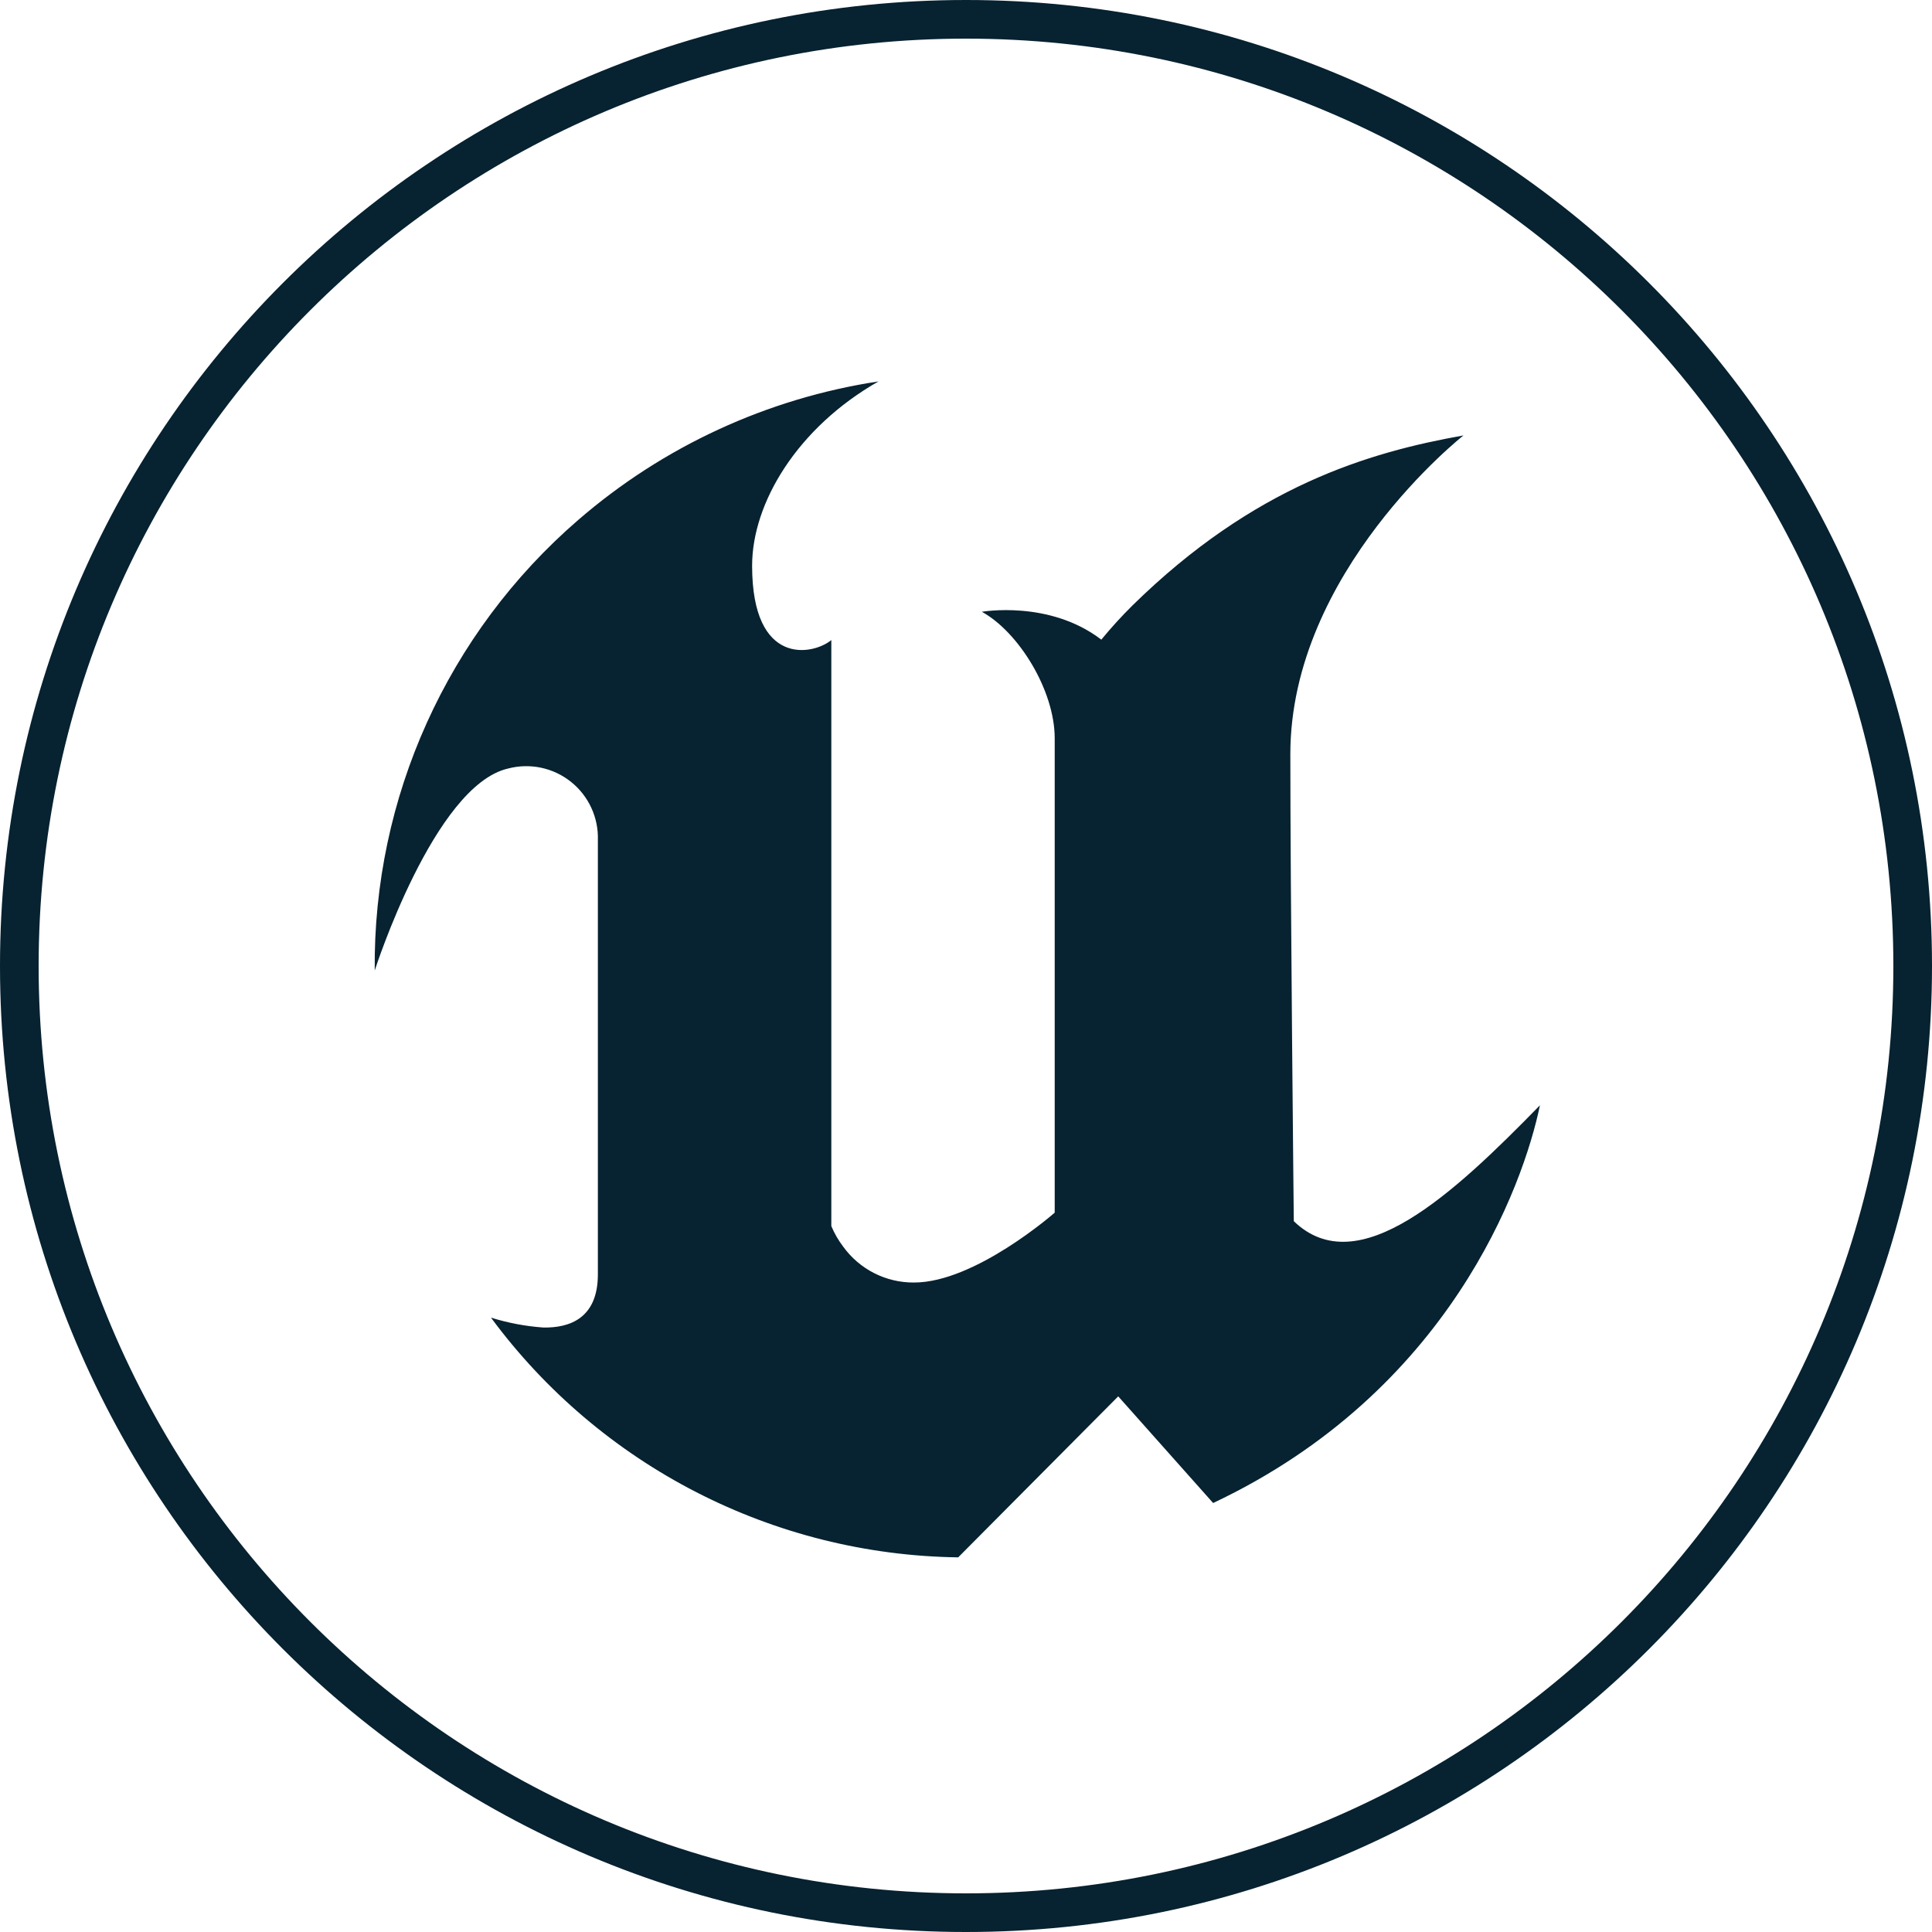
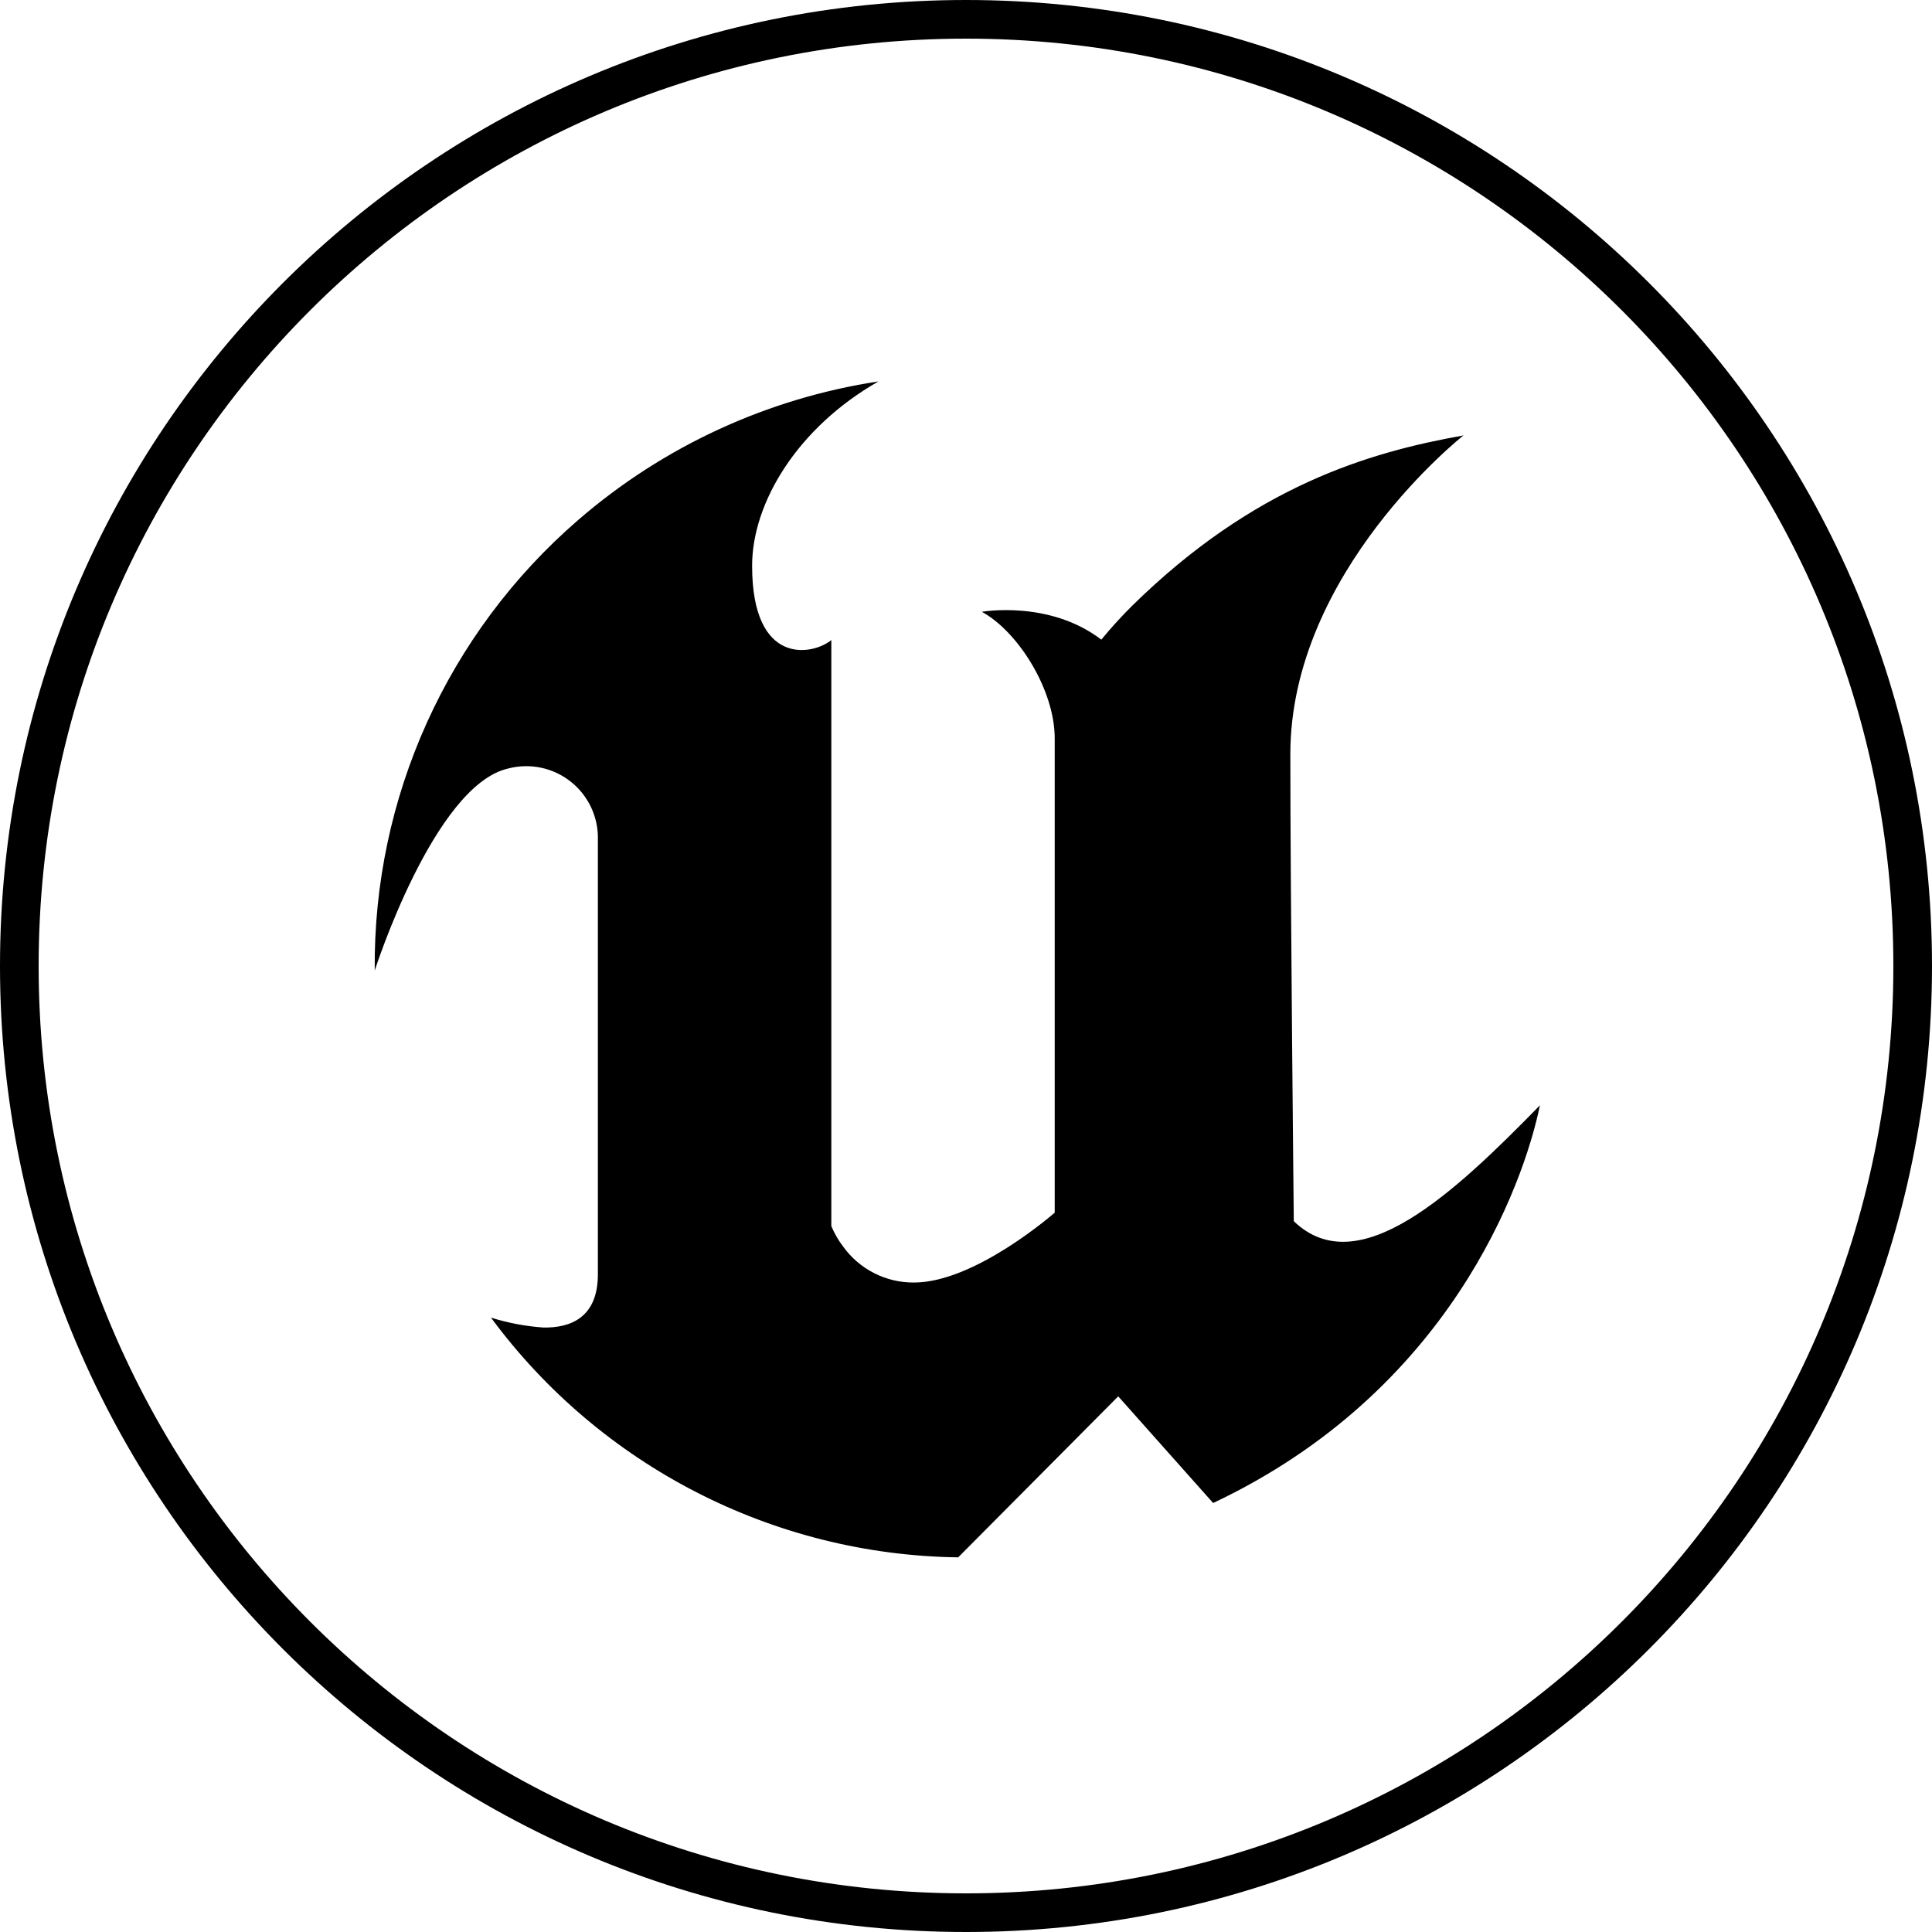
<svg xmlns="http://www.w3.org/2000/svg" viewBox="0 0 24 24" width="48" height="48">
-   <path fill="#072230" d="M12 0a12 12 0 1012 12A12 12 0 0012 0zm0 23.52A11.52 11.52 0 1123.52 12 11.52 11.52 0 0112 23.52zm7.13-9.791c-.206.997-1.126 3.557-4.06 4.942l-1.179-1.325-1.988 2a7.338 7.338 0 01-5.804-2.978 2.859 2.859 0 00.65.123c.326.006.678-.114.678-.66v-5.394a.89.89 0 00-1.116-.89c-.92.212-1.656 2.509-1.656 2.509a7.304 7.304 0 012.528-5.597 7.408 7.408 0 013.73-1.721c-1.006.573-1.57 1.507-1.57 2.29 0 1.262.76 1.109.984.923v7.28a1.157 1.157 0 00.148.256 1.075 1.075 0 00.88.445c.76 0 1.747-.868 1.747-.868V9.172c0-.6-.452-1.324-.905-1.572 0 0 .838-.149 1.484.346a5.537 5.537 0 01.387-.425c1.508-1.48 2.929-1.902 4.112-2.112 0 0-2.151 1.69-2.151 3.96 0 1.687.043 5.801.043 5.801.799.771 1.986-.342 3.059-1.441Z" />
+   <path fill="#000000" d="M12 0a12 12 0 1012 12A12 12 0 0012 0zm0 23.52A11.52 11.52 0 1123.52 12 11.52 11.52 0 0112 23.52zm7.13-9.791c-.206.997-1.126 3.557-4.06 4.942l-1.179-1.325-1.988 2a7.338 7.338 0 01-5.804-2.978 2.859 2.859 0 00.65.123c.326.006.678-.114.678-.66v-5.394a.89.89 0 00-1.116-.89c-.92.212-1.656 2.509-1.656 2.509a7.304 7.304 0 012.528-5.597 7.408 7.408 0 013.73-1.721c-1.006.573-1.57 1.507-1.57 2.29 0 1.262.76 1.109.984.923v7.28a1.157 1.157 0 00.148.256 1.075 1.075 0 00.88.445c.76 0 1.747-.868 1.747-.868V9.172c0-.6-.452-1.324-.905-1.572 0 0 .838-.149 1.484.346a5.537 5.537 0 01.387-.425c1.508-1.48 2.929-1.902 4.112-2.112 0 0-2.151 1.69-2.151 3.96 0 1.687.043 5.801.043 5.801.799.771 1.986-.342 3.059-1.441Z" />
</svg>
